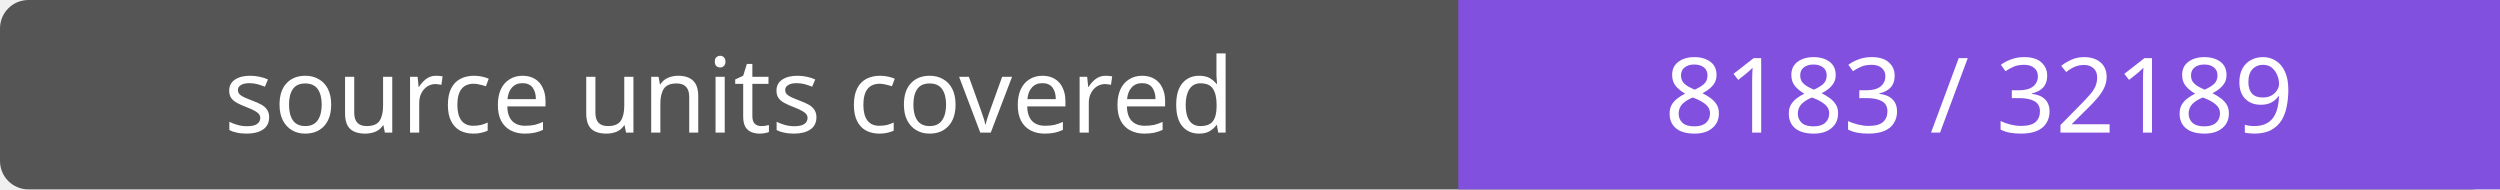
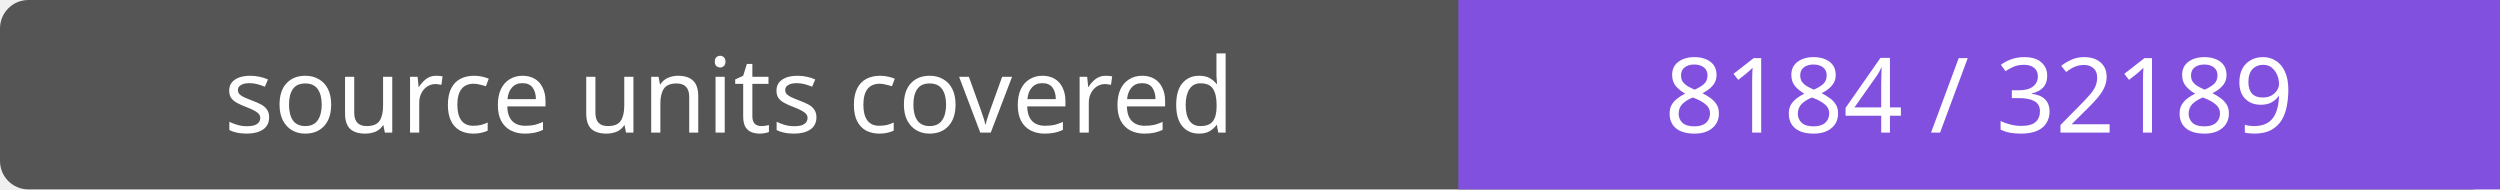
- <svg xmlns="http://www.w3.org/2000/svg" width="264" height="20" role="img" aria-label="source units covered: 8183 / 32189">
+ <svg xmlns="http://www.w3.org/2000/svg" width="264" height="20" role="img" aria-label="source units covered: 8184 / 32189">
  <rect width="264" height="20" rx="3" fill="#555" />
  <path fill="#8250df" d="M154 0h110v20H154z" />
  <g fill="#fff" text-anchor="middle" font-family="Verdana,sans-serif" font-size="11">
    <text x="77.0" y="14">source units covered</text>
-     <text x="209.0" y="14">8183 / 32189</text>
+     <text x="209.0" y="14">8184 / 32189</text>
  </g>
</svg>
